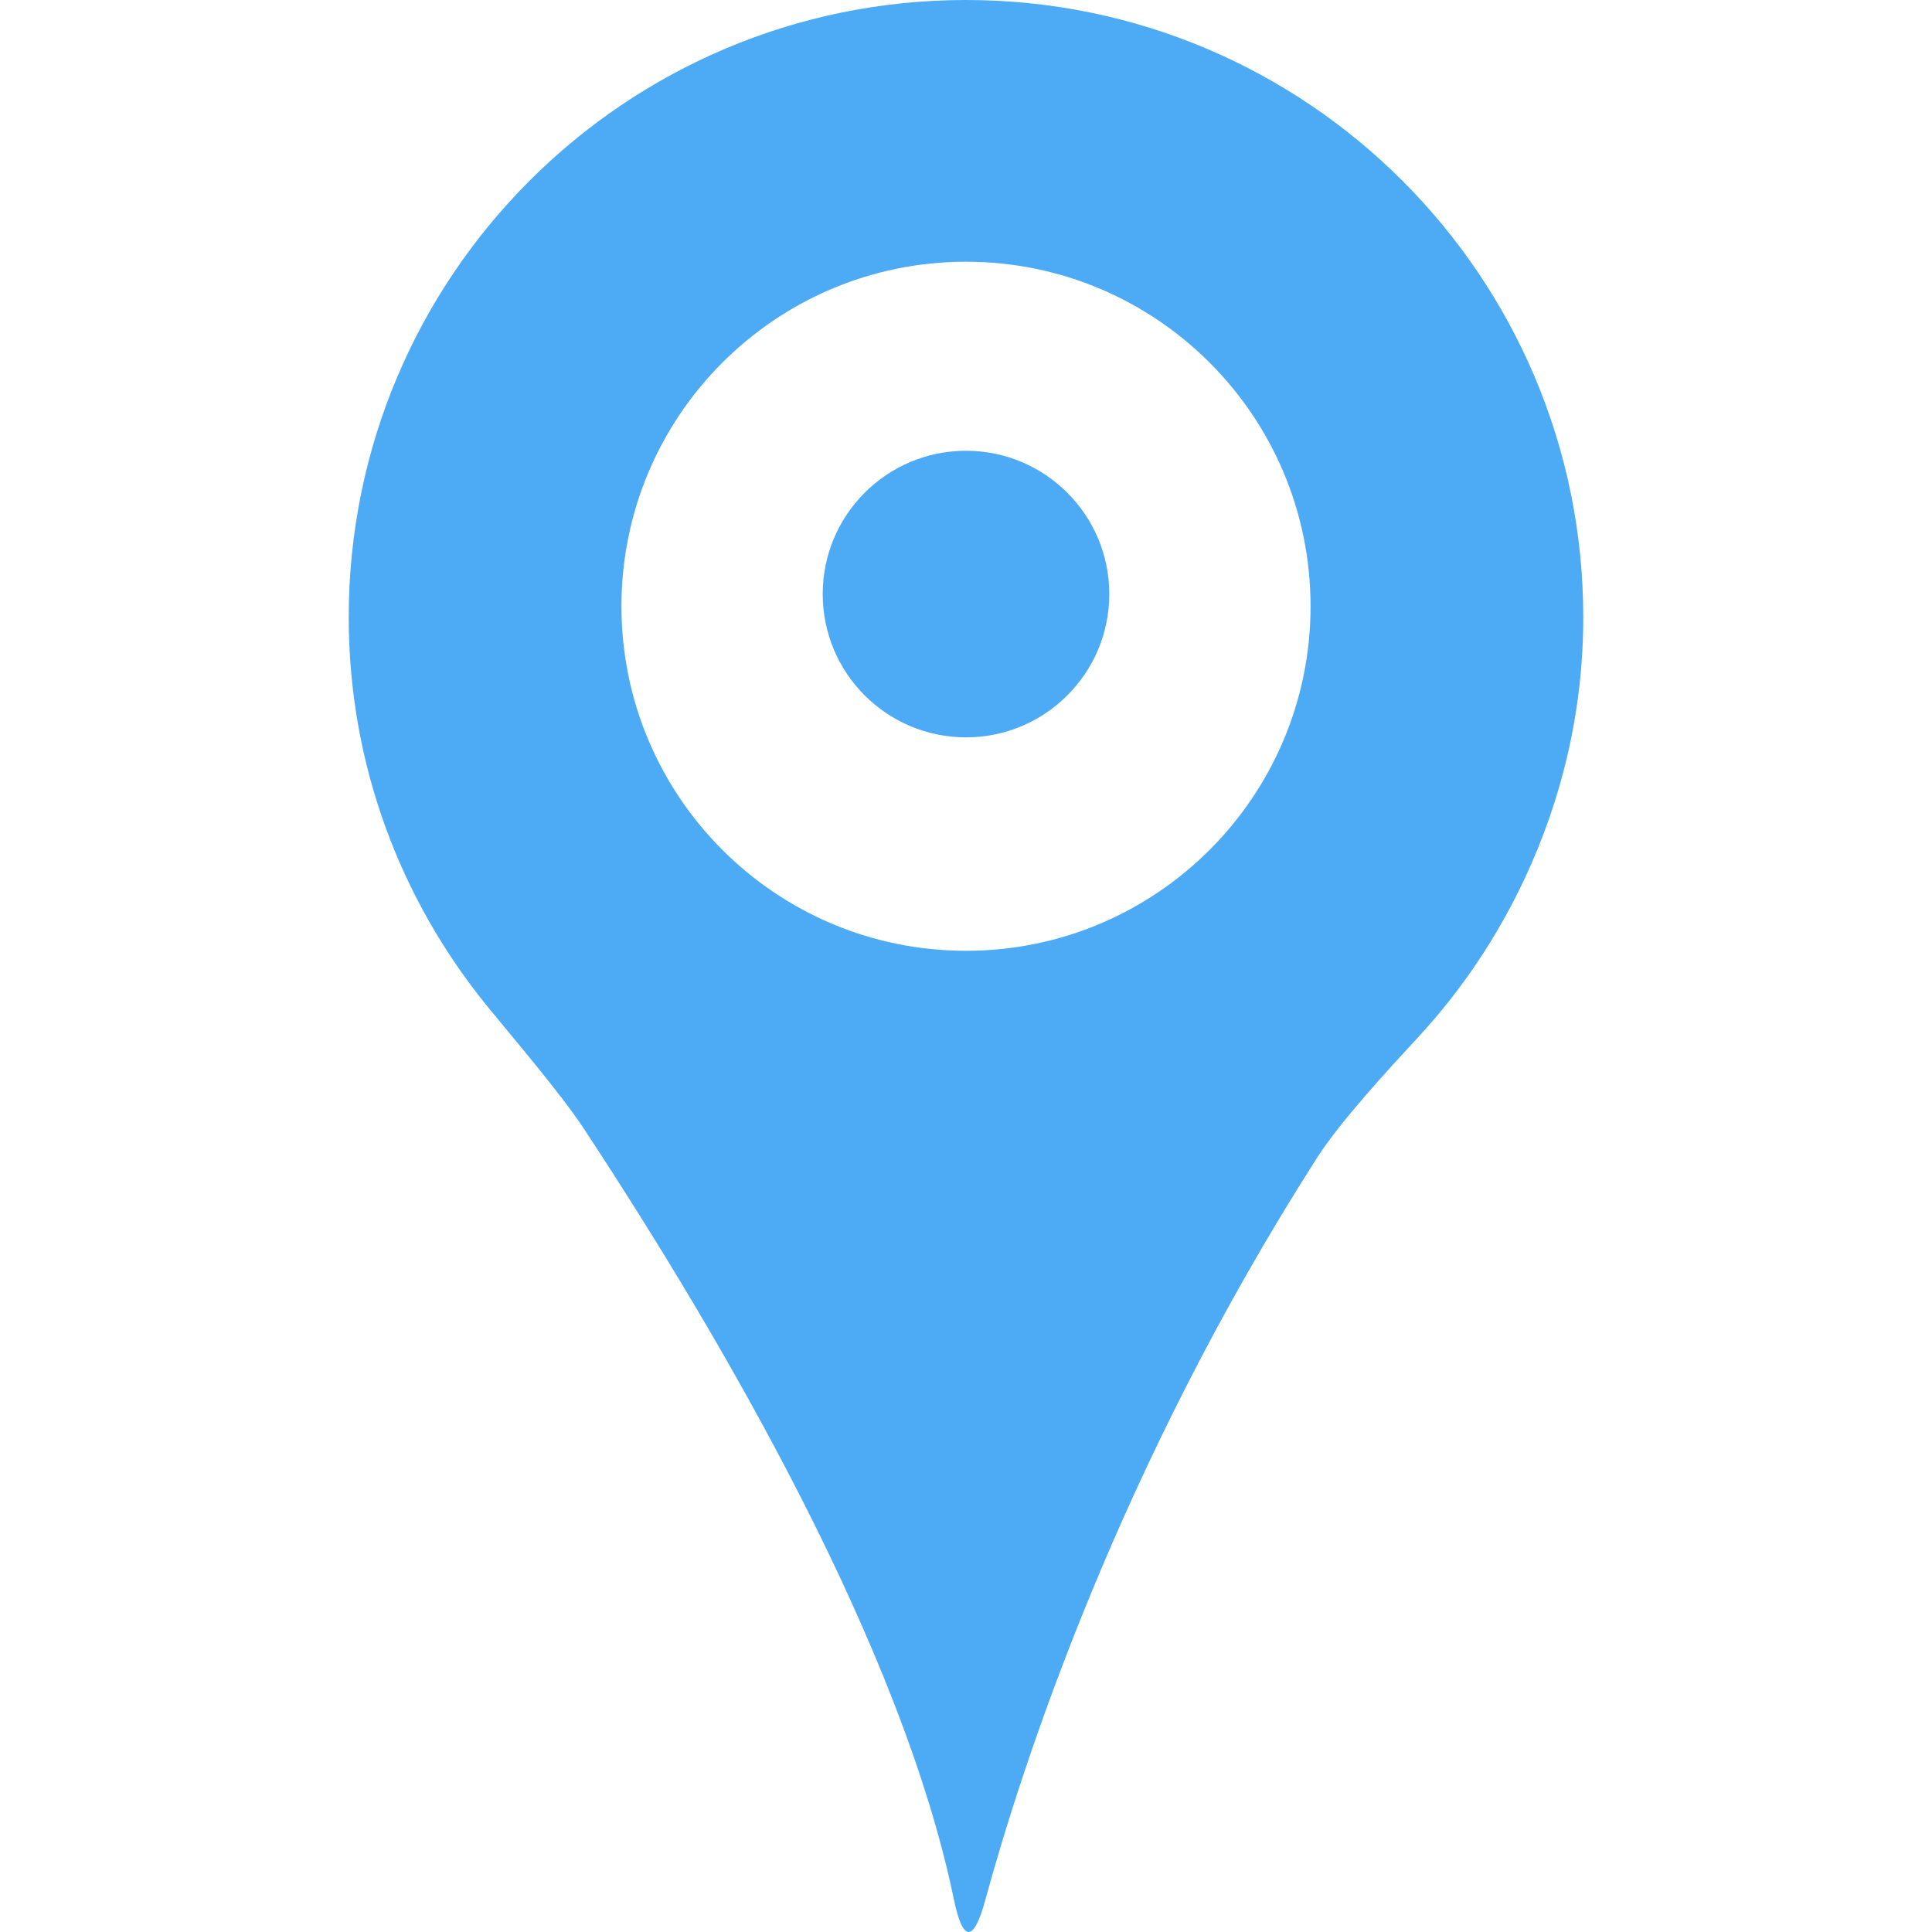
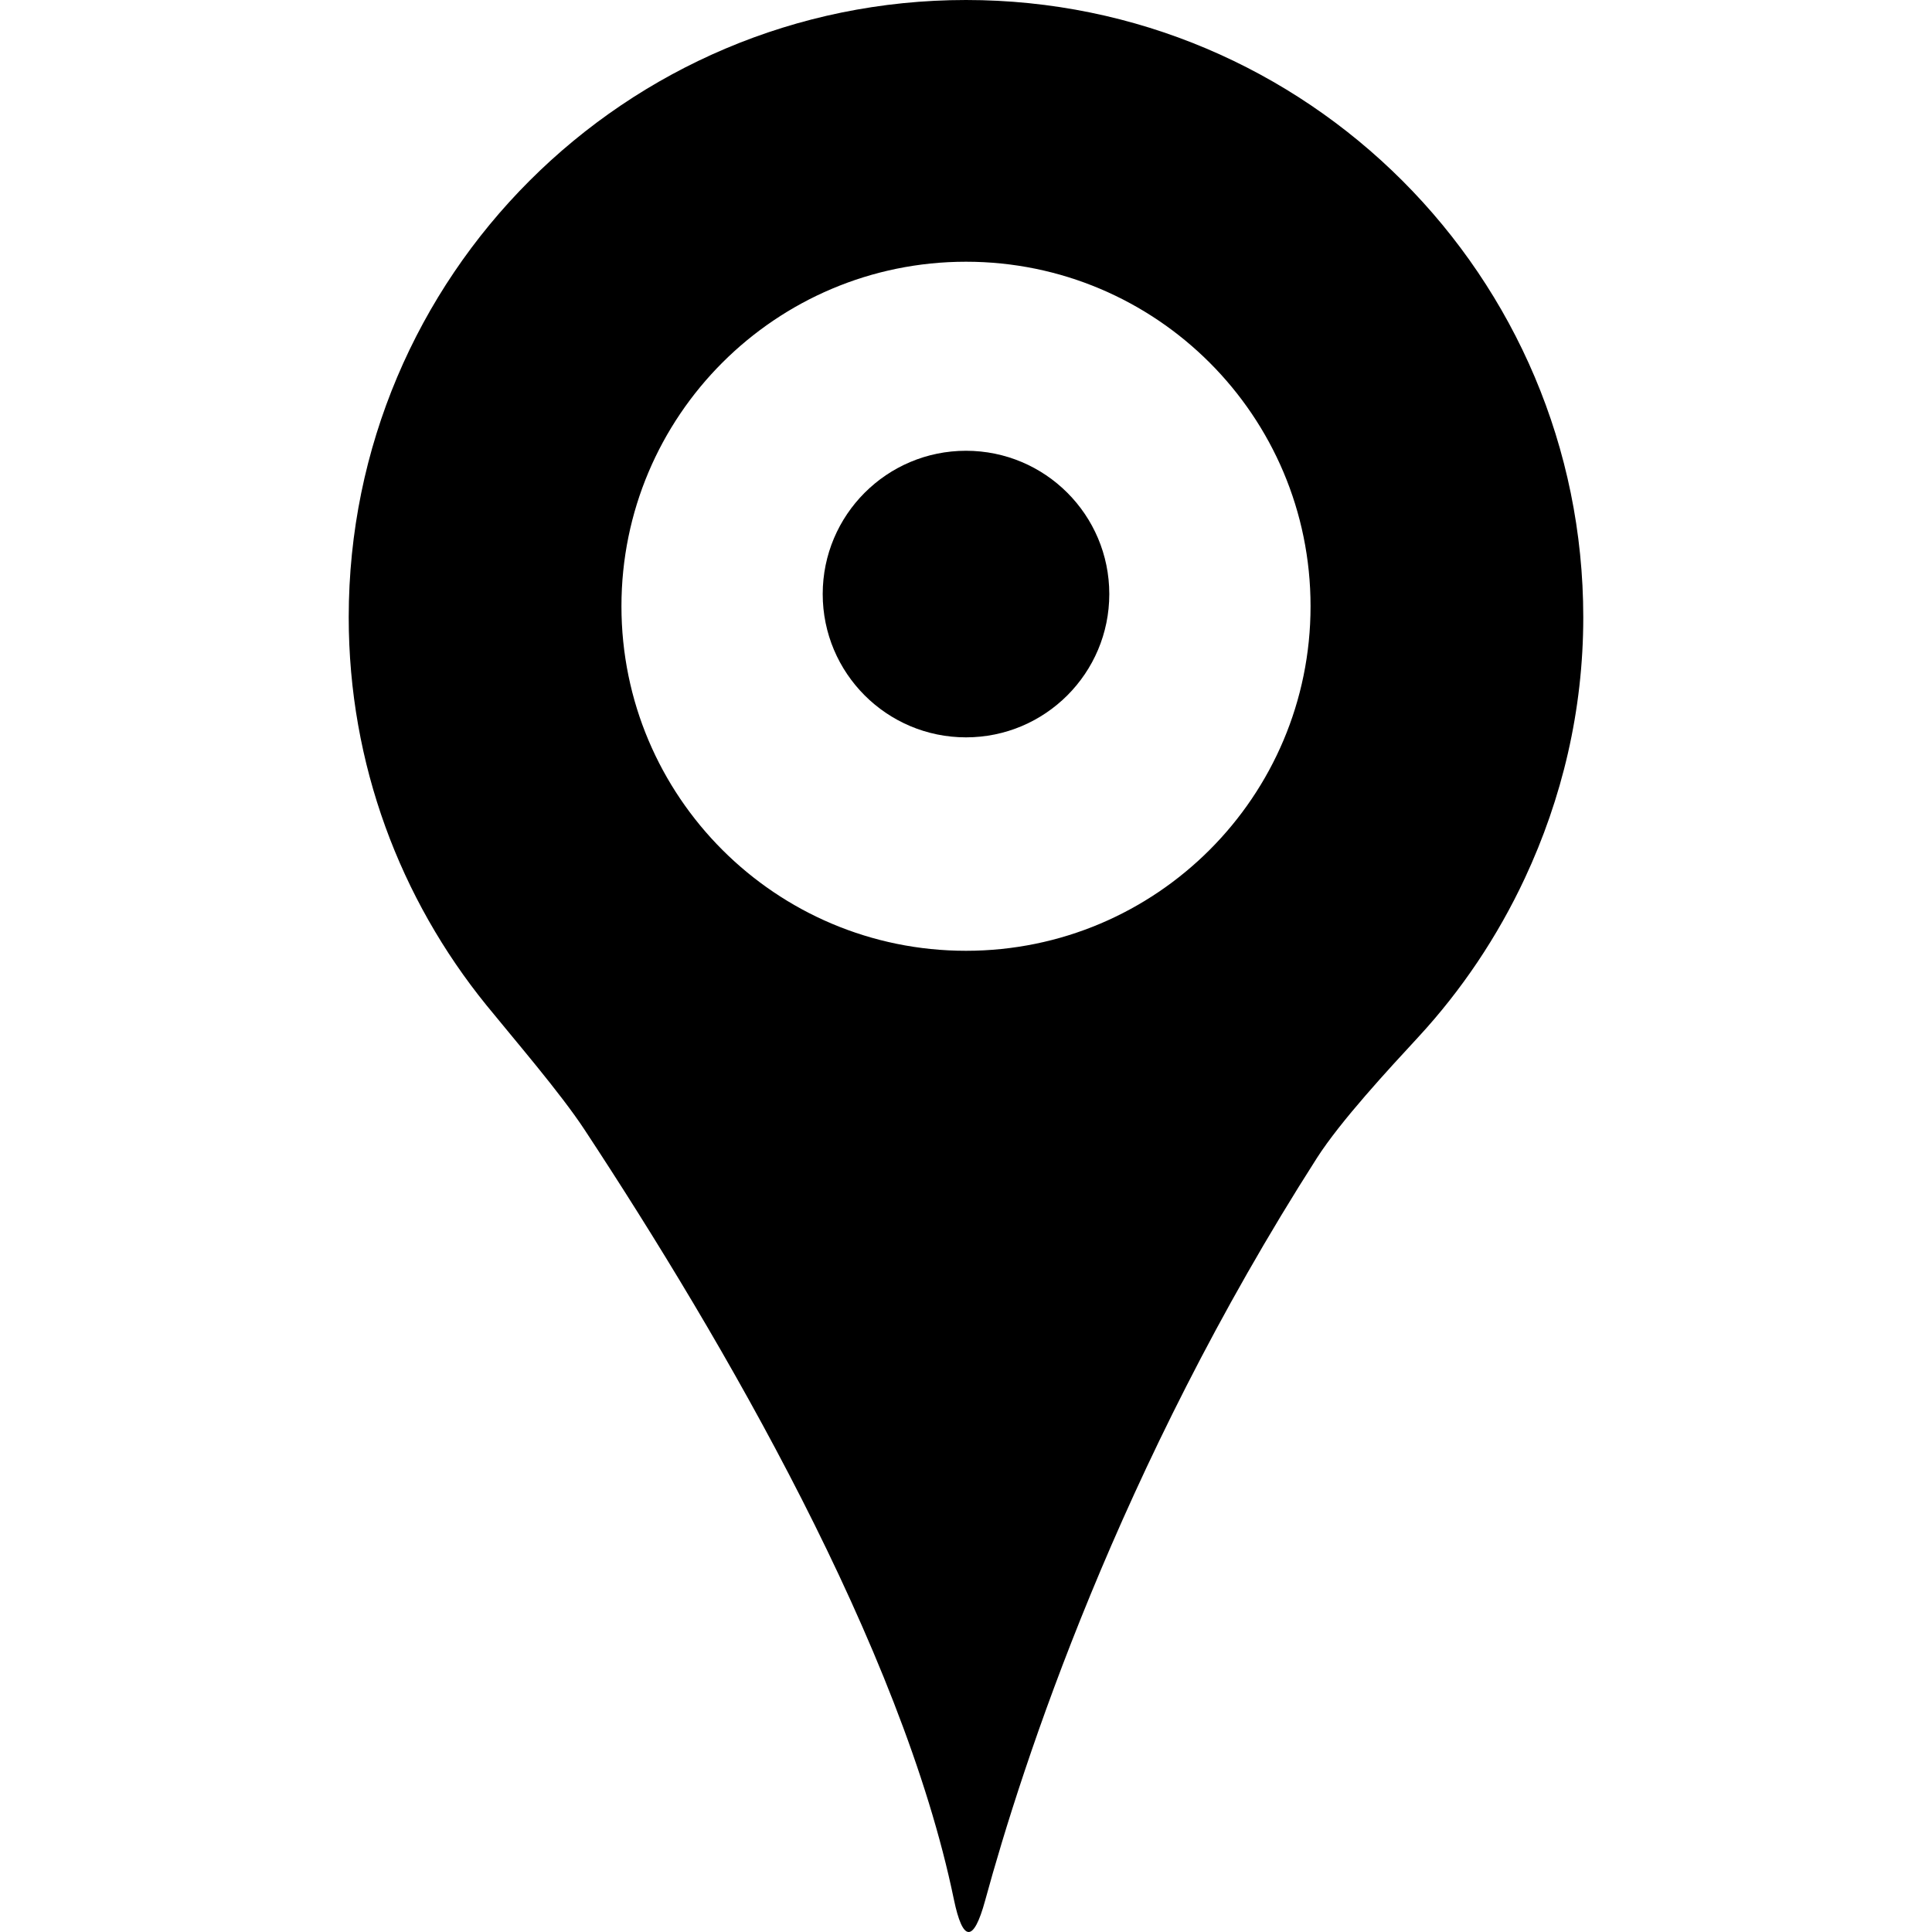
<svg xmlns="http://www.w3.org/2000/svg" viewBox="0 0 293.334 293.334" width="48px">
  <g>
-     <path style="fill:#4dabf5;" d="M146.667,0C94.903,0,52.946,41.957,52.946,93.721c0,22.322,7.849,42.789,20.891,58.878         c4.204,5.178,11.237,13.331,14.903,18.906c21.109,32.069,48.19,78.643,56.082,116.864c1.354,6.527,2.986,6.641,4.743,0.212         c5.629-20.609,20.228-65.639,50.377-112.757c3.595-5.619,10.884-13.483,15.409-18.379c6.554-7.098,12.009-15.224,16.154-24.084         c5.651-12.086,8.882-25.466,8.882-39.629C240.387,41.962,198.43,0,146.667,0z M146.667,144.358         c-28.892,0-52.313-23.421-52.313-52.313c0-28.887,23.421-52.307,52.313-52.307s52.313,23.421,52.313,52.307         C198.98,120.938,175.559,144.358,146.667,144.358z" />
-     <circle style="fill:#4dabf5;" cx="146.667" cy="90.196" r="21.756" />
+     <path style="fill:currentColor;" d="M146.667,0C94.903,0,52.946,41.957,52.946,93.721c0,22.322,7.849,42.789,20.891,58.878         c4.204,5.178,11.237,13.331,14.903,18.906c21.109,32.069,48.19,78.643,56.082,116.864c1.354,6.527,2.986,6.641,4.743,0.212         c5.629-20.609,20.228-65.639,50.377-112.757c3.595-5.619,10.884-13.483,15.409-18.379c6.554-7.098,12.009-15.224,16.154-24.084         c5.651-12.086,8.882-25.466,8.882-39.629C240.387,41.962,198.43,0,146.667,0z M146.667,144.358         c-28.892,0-52.313-23.421-52.313-52.313c0-28.887,23.421-52.307,52.313-52.307s52.313,23.421,52.313,52.307         C198.98,120.938,175.559,144.358,146.667,144.358z" />
+     <circle style="fill:currentColor;" cx="146.667" cy="90.196" r="21.756" />
  </g>
</svg>
